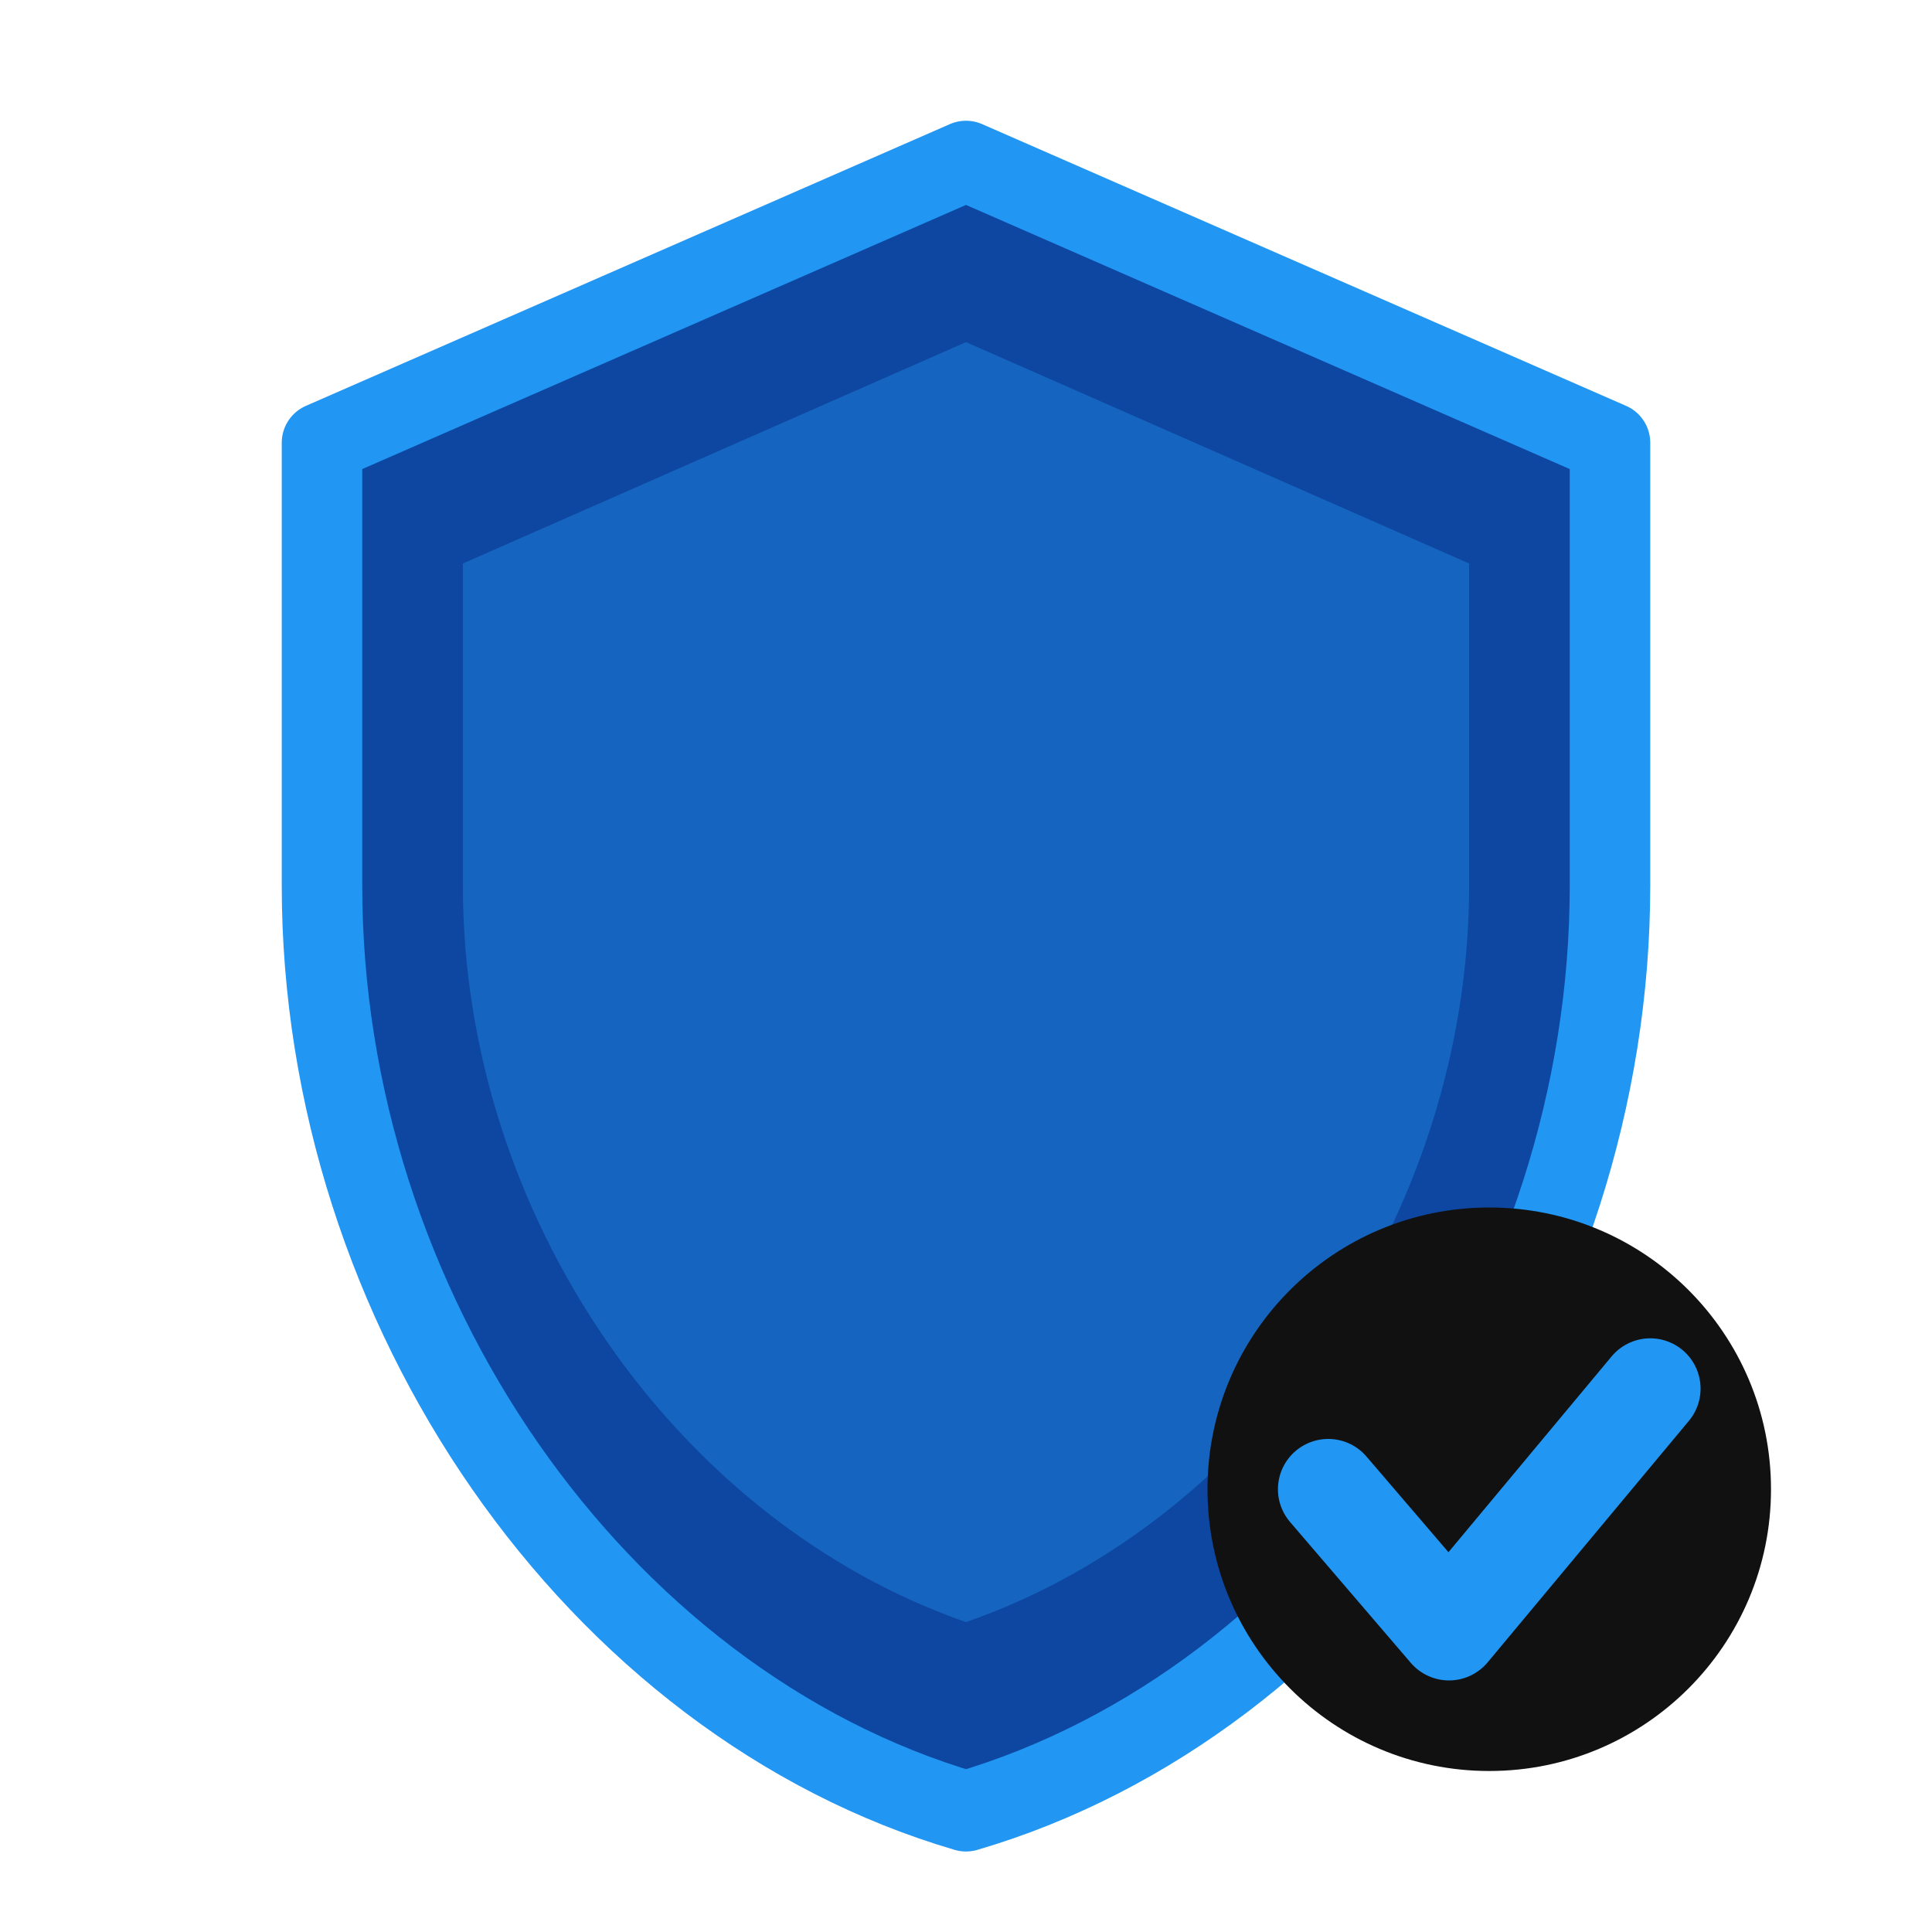
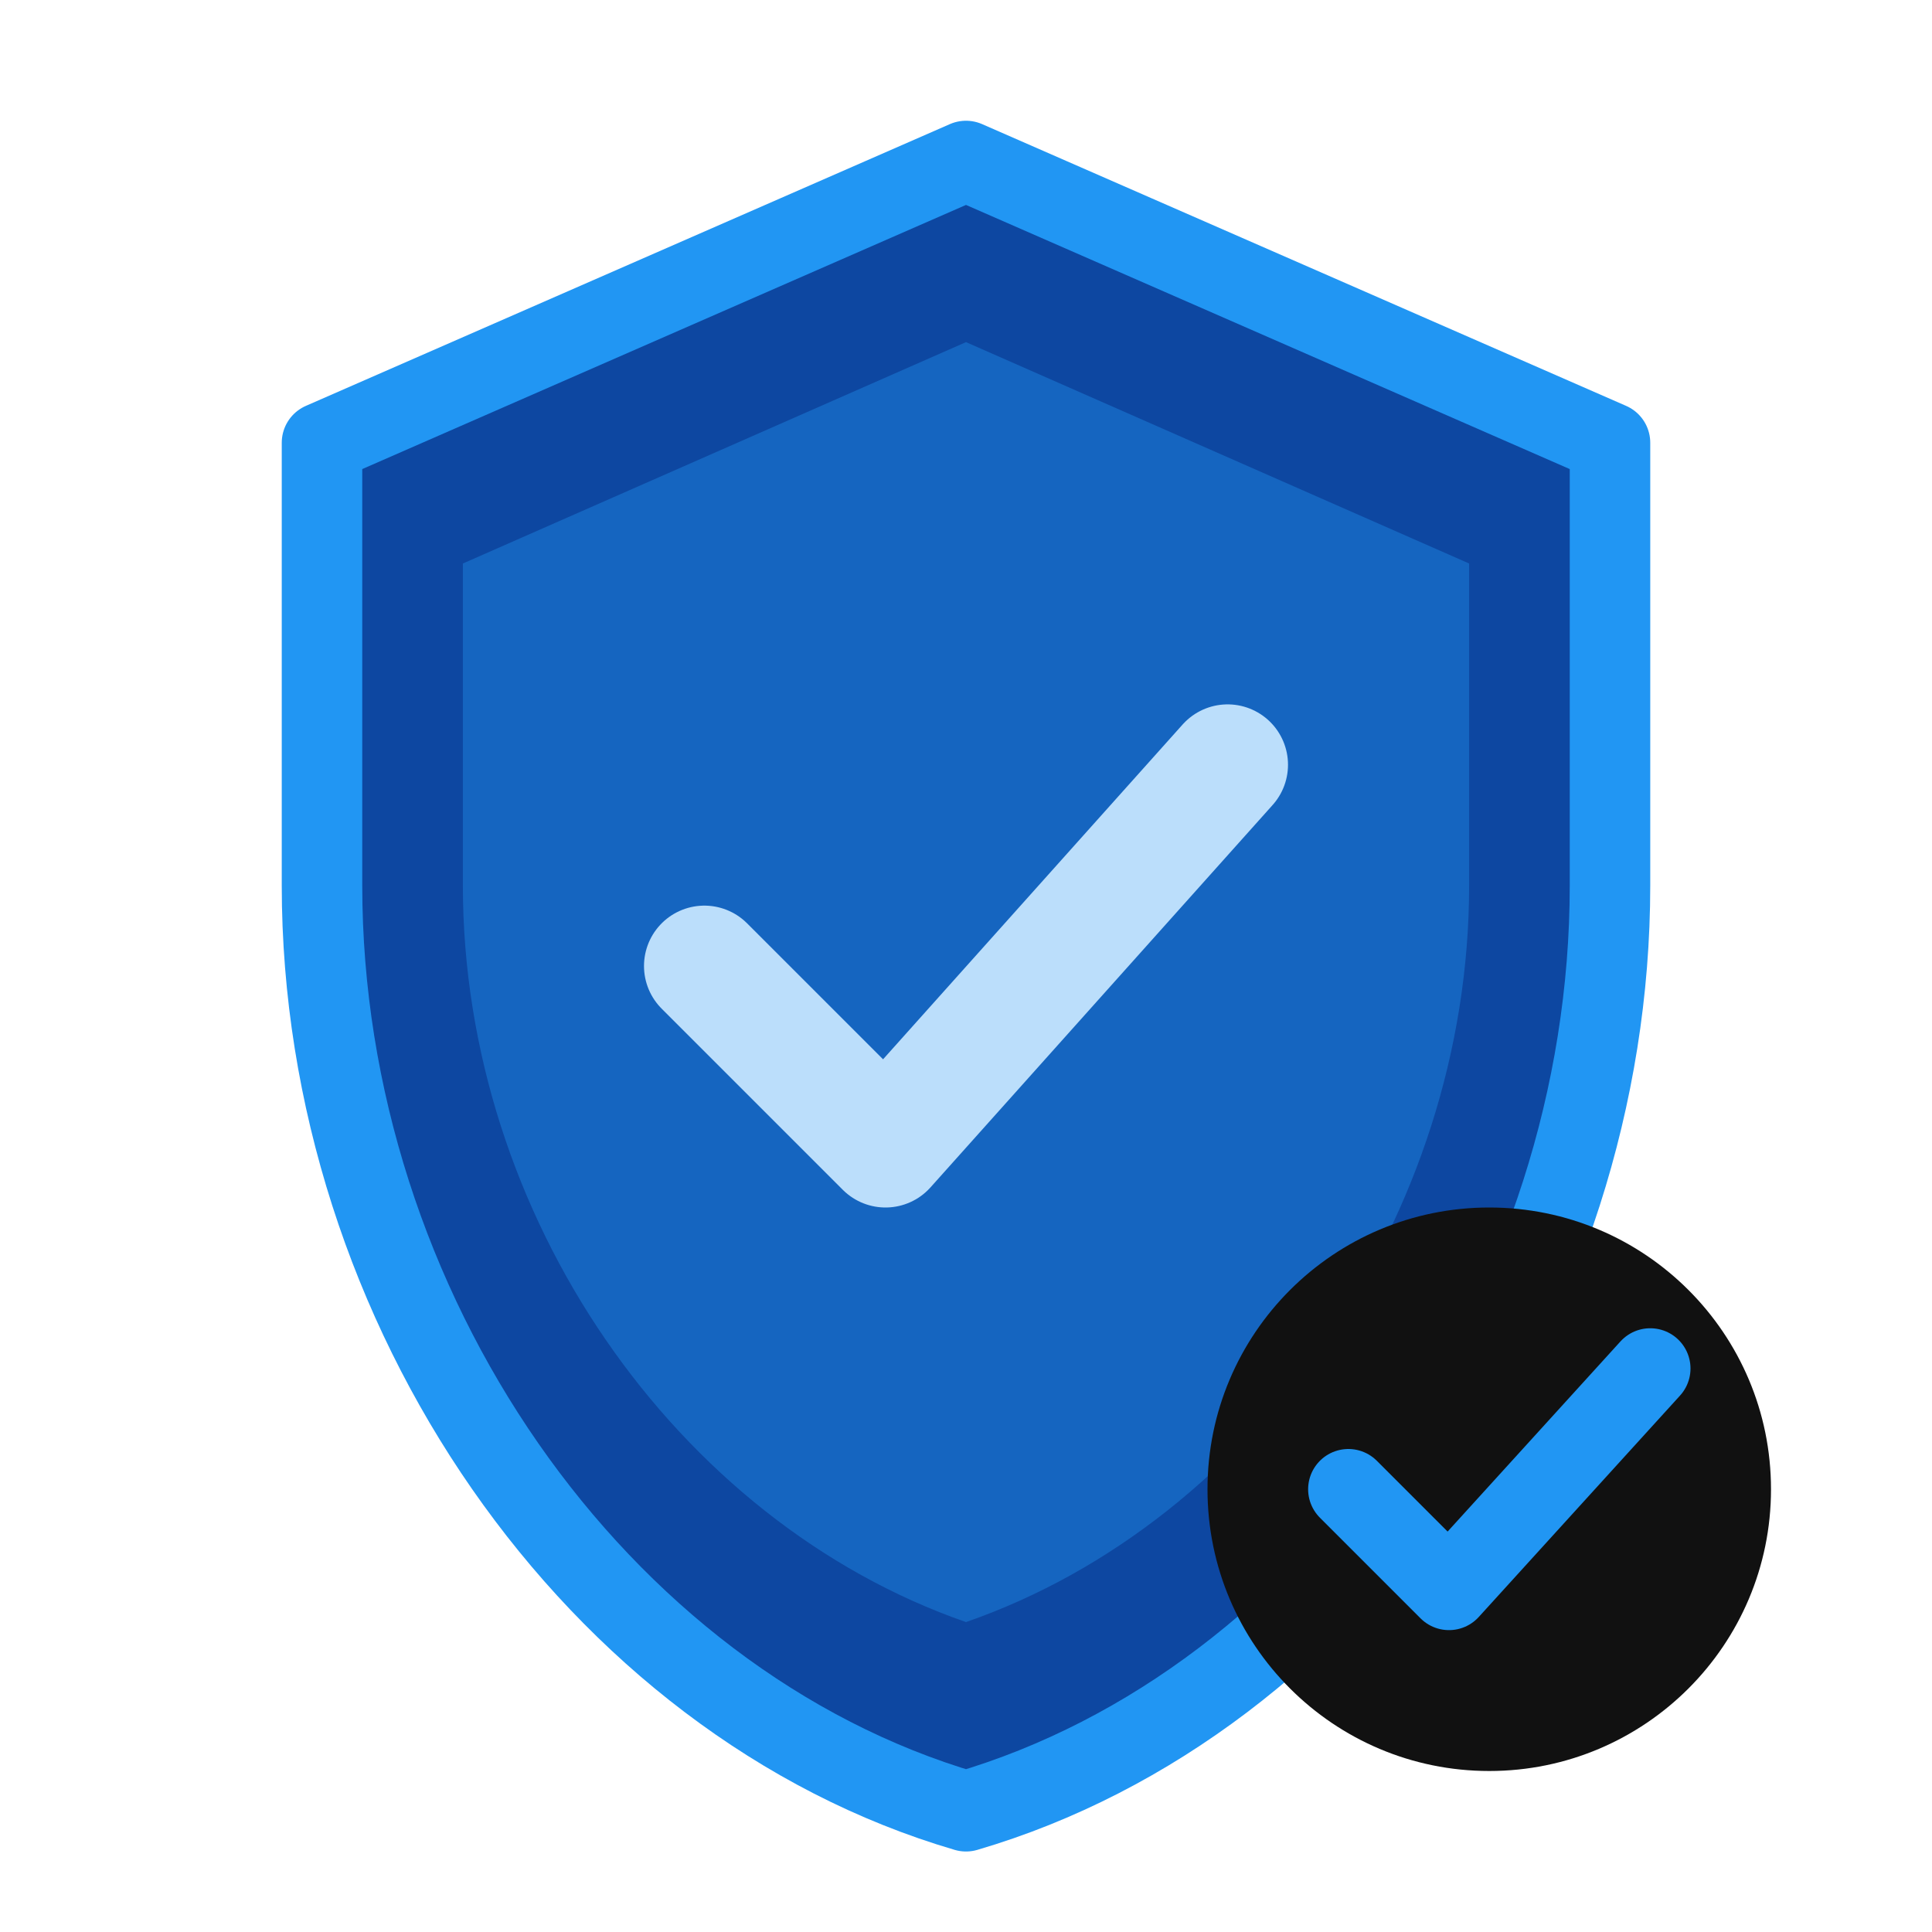
<svg xmlns="http://www.w3.org/2000/svg" viewBox="0 0 48 48">
  <path d="M24 4L8 11v11c0 10.5 6.8 20.3 16 23 9.2-2.7 16-12.5 16-23V11L24 4z" fill="#0D47A1" stroke="#2196F3" stroke-width="2" stroke-linejoin="round" />
  <path d="M24 8.5L11.5 14v8c0 8.2 5.3 15.8 12.5 18.3 7.2-2.5 12.5-10.1 12.5-18.3v-8L24 8.5z" fill="#1565C0" />
+   <path d="M17.5 24l4.5 4.5 8.5-9.5" fill="none" stroke="#BBDEFB" stroke-width="3" stroke-linecap="round" stroke-linejoin="round" />
  <circle cx="37" cy="37" r="7" fill="#111" />
-   <path d="M33 37l3 3.5 5-6" fill="none" stroke="#2196F3" stroke-width="2.5" stroke-linecap="round" stroke-linejoin="round" />
+   <path d="M33.5 37l2.5 2.5 5-5.5" fill="none" stroke="#2196F3" stroke-width="2" stroke-linecap="round" stroke-linejoin="round" />
</svg>
